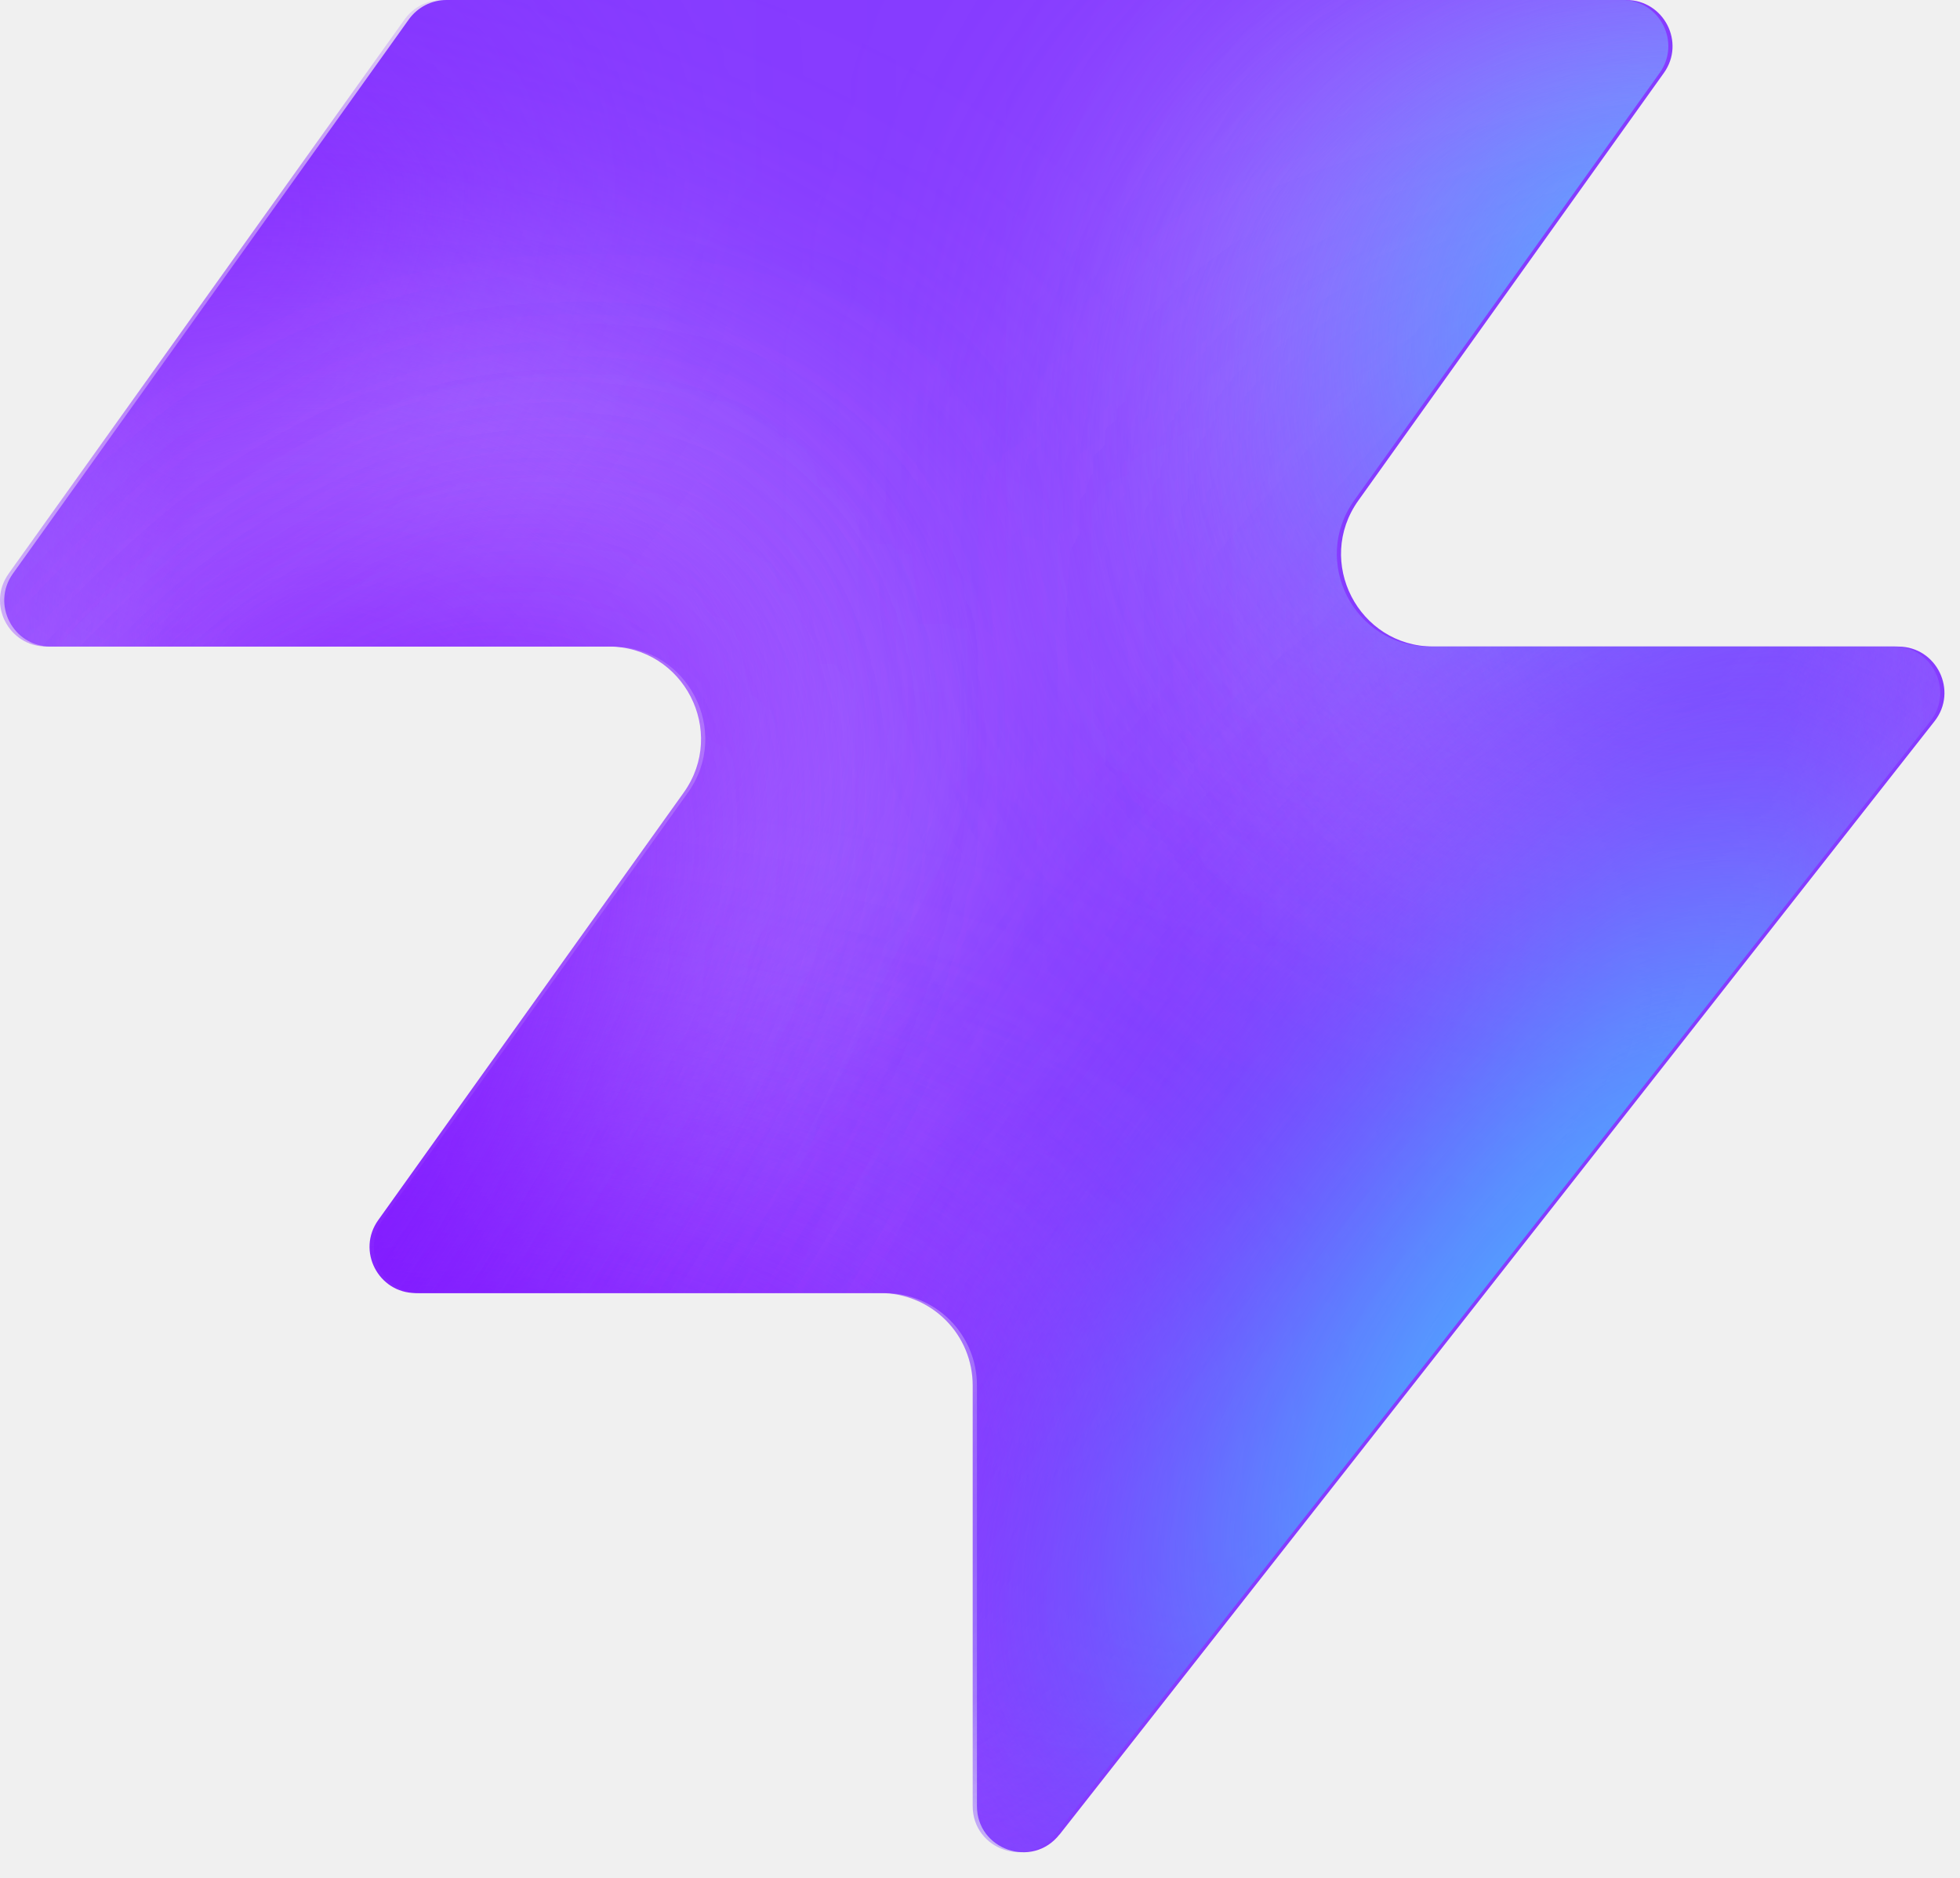
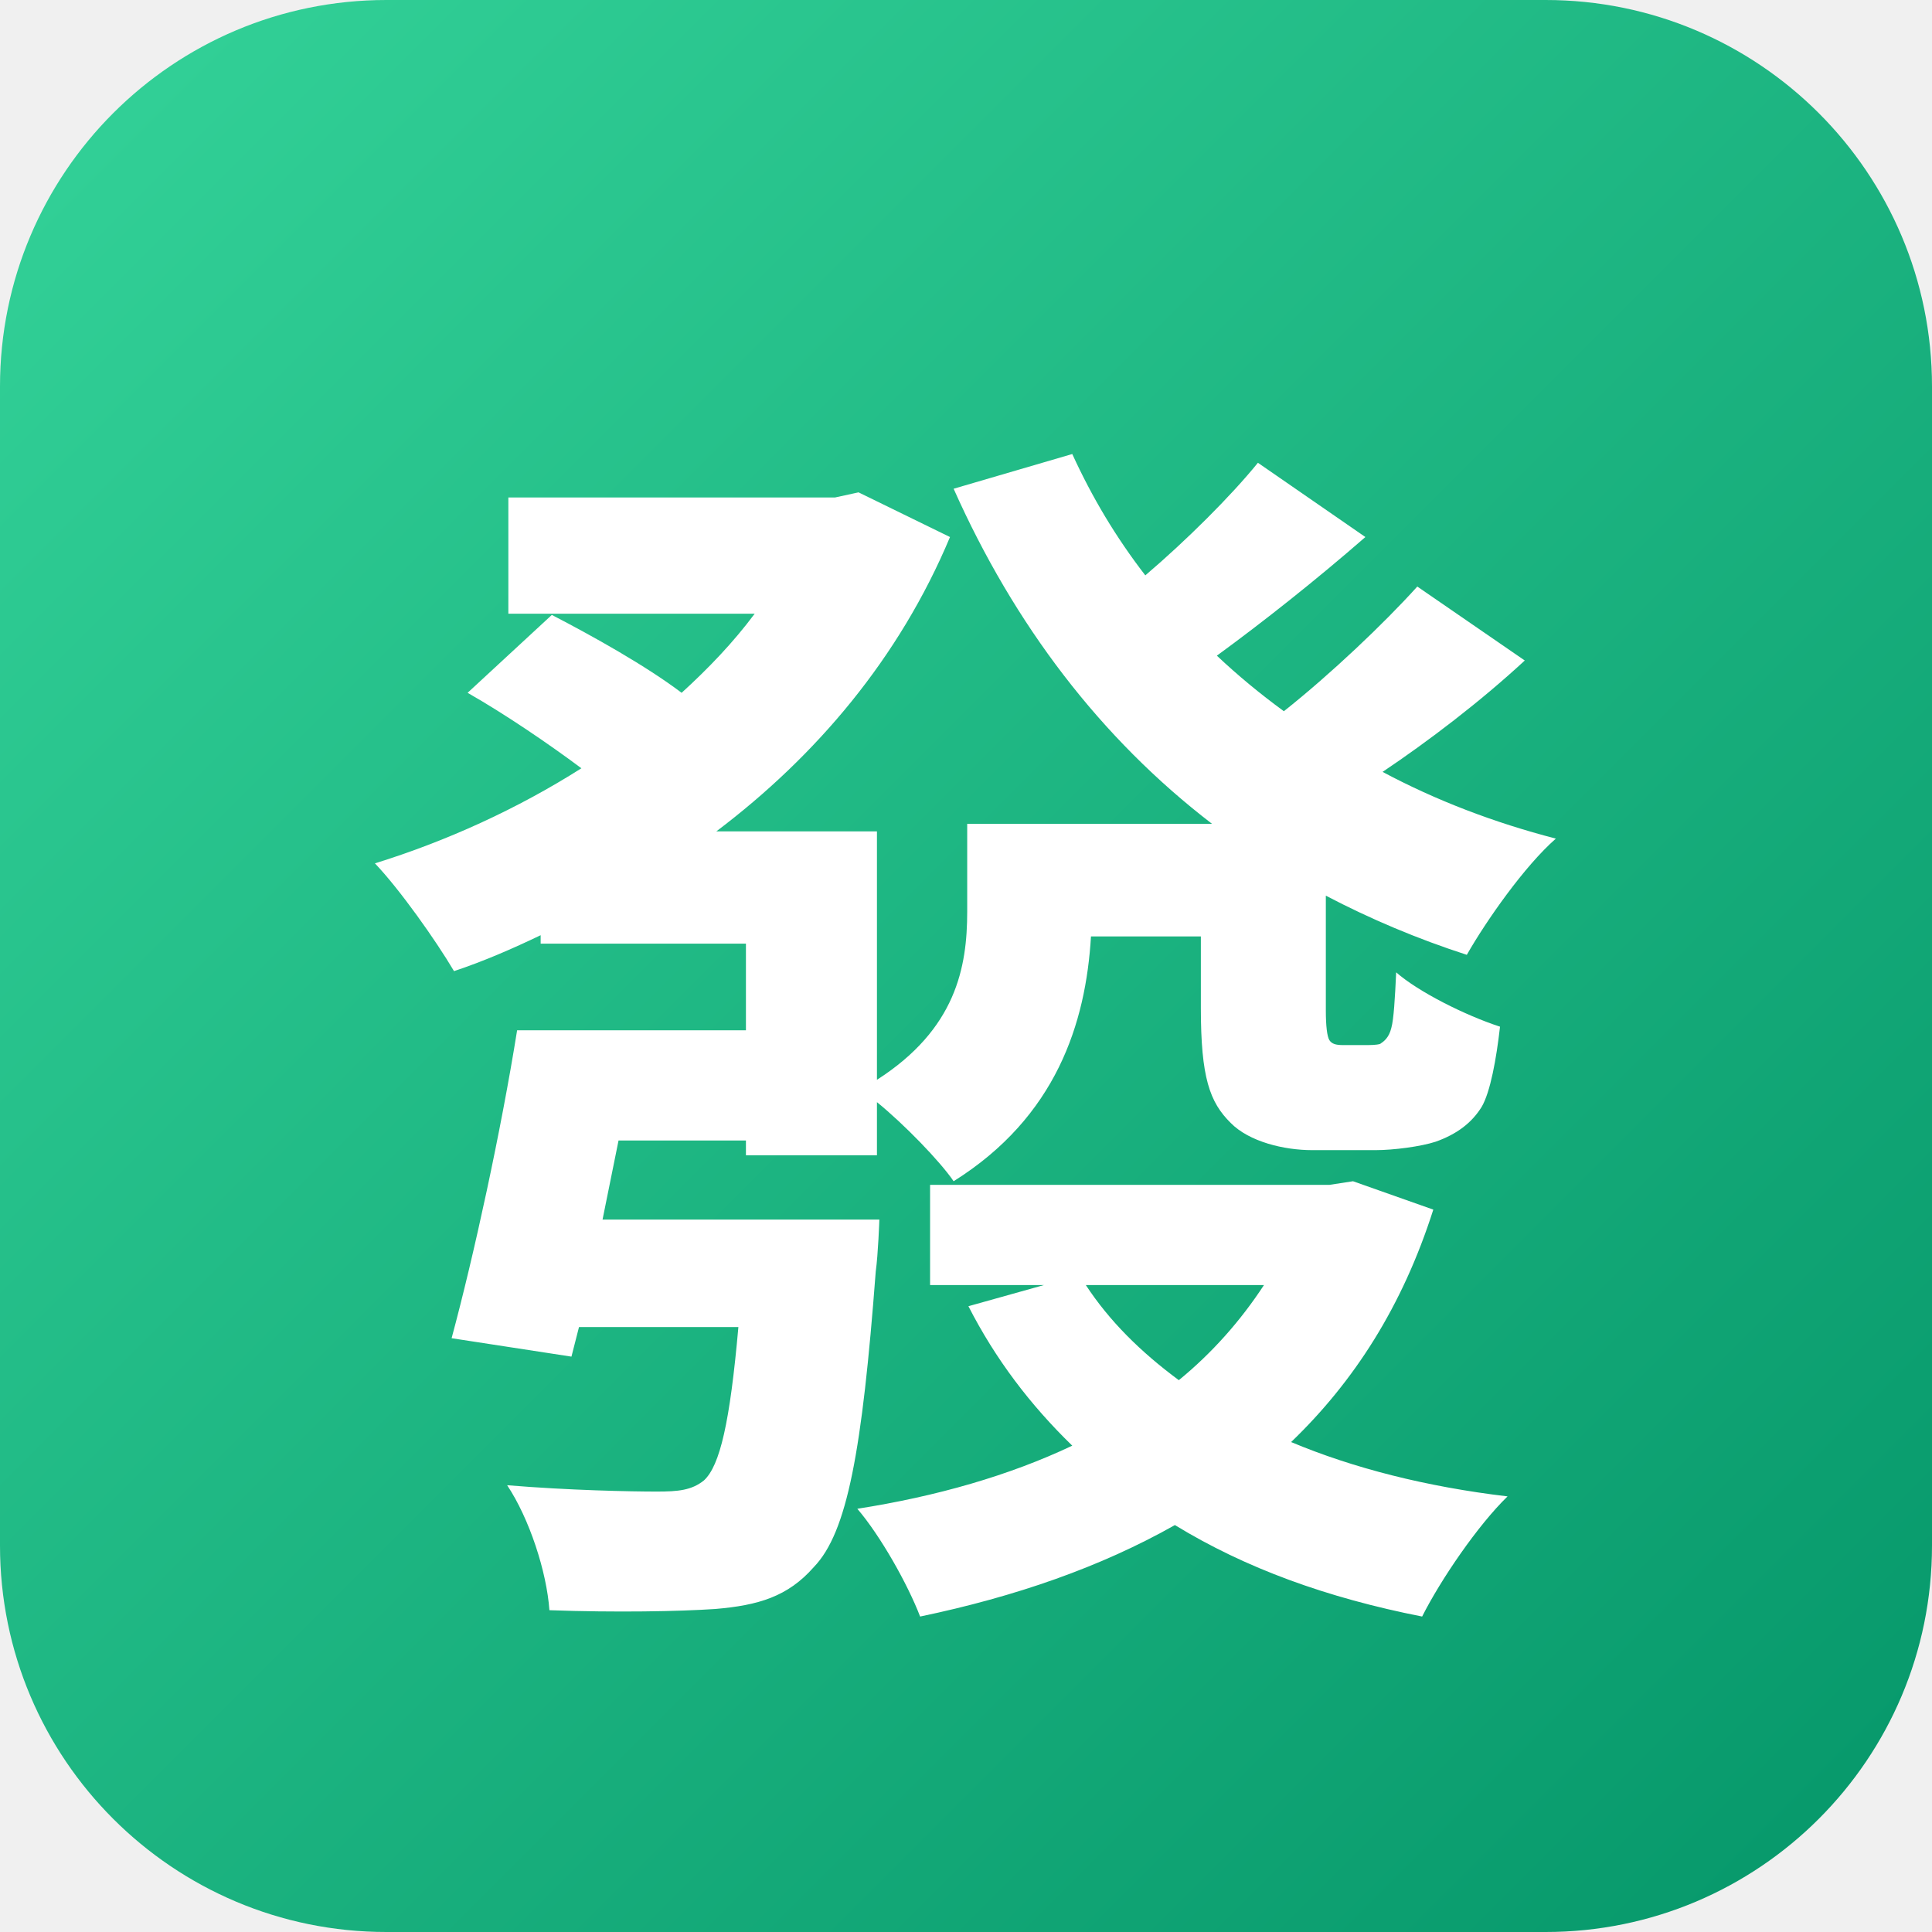
- <svg xmlns="http://www.w3.org/2000/svg" width="48" height="46" fill="none" viewBox="0 0 48 46">
-   <path fill="#863bff" d="M25.946 44.938c-.664.845-2.021.375-2.021-.698V33.937a2.26 2.26 0 0 0-2.262-2.262H10.287c-.92 0-1.456-1.04-.92-1.788l7.48-10.471c1.07-1.497 0-3.578-1.842-3.578H1.237c-.92 0-1.456-1.04-.92-1.788L10.013.474c.214-.297.556-.474.92-.474h28.894c.92 0 1.456 1.04.92 1.788l-7.48 10.471c-1.07 1.498 0 3.579 1.842 3.579h11.377c.943 0 1.473 1.088.89 1.83L25.947 44.94z" style="fill:#863bff;fill:color(display-p3 .525 .23 1);fill-opacity:1" />
-   <mask id="a" width="48" height="46" x="0" y="0" maskUnits="userSpaceOnUse" style="mask-type:alpha">
-     <path fill="#000" d="M25.842 44.938c-.664.844-2.021.375-2.021-.698V33.937a2.26 2.26 0 0 0-2.262-2.262H10.183c-.92 0-1.456-1.04-.92-1.788l7.48-10.471c1.07-1.498 0-3.579-1.842-3.579H1.133c-.92 0-1.456-1.04-.92-1.787L9.91.473c.214-.297.556-.474.92-.474h28.894c.92 0 1.456 1.04.92 1.788l-7.48 10.471c-1.07 1.498 0 3.578 1.842 3.578h11.377c.943 0 1.473 1.088.89 1.832L25.843 44.94z" style="fill:#000;fill-opacity:1" />
-   </mask>
-   <g mask="url(#a)">
-     <g filter="url(#b)">
-       <ellipse cx="5.508" cy="14.704" fill="#ede6ff" rx="5.508" ry="14.704" style="fill:#ede6ff;fill:color(display-p3 .927 .903 1);fill-opacity:1" transform="matrix(.00324 1 1 -.00324 -4.47 31.516)" />
-     </g>
-     <g filter="url(#c)">
-       <ellipse cx="10.399" cy="29.851" fill="#ede6ff" rx="10.399" ry="29.851" style="fill:#ede6ff;fill:color(display-p3 .927 .903 1);fill-opacity:1" transform="matrix(.00324 1 1 -.00324 -39.328 7.883)" />
-     </g>
-     <g filter="url(#d)">
-       <ellipse cx="5.508" cy="30.487" fill="#7e14ff" rx="5.508" ry="30.487" style="fill:#7e14ff;fill:color(display-p3 .492 .077 1);fill-opacity:1" transform="rotate(89.814 -25.913 -14.639)scale(1 -1)" />
-     </g>
-     <g filter="url(#e)">
-       <ellipse cx="5.508" cy="30.599" fill="#7e14ff" rx="5.508" ry="30.599" style="fill:#7e14ff;fill:color(display-p3 .492 .077 1);fill-opacity:1" transform="rotate(89.814 -32.644 -3.334)scale(1 -1)" />
-     </g>
-     <g filter="url(#f)">
-       <ellipse cx="5.508" cy="30.599" fill="#7e14ff" rx="5.508" ry="30.599" style="fill:#7e14ff;fill:color(display-p3 .492 .077 1);fill-opacity:1" transform="matrix(.00324 1 1 -.00324 -34.34 30.47)" />
-     </g>
-     <g filter="url(#g)">
-       <ellipse cx="14.072" cy="22.078" fill="#ede6ff" rx="14.072" ry="22.078" style="fill:#ede6ff;fill:color(display-p3 .927 .903 1);fill-opacity:1" transform="rotate(93.35 24.506 48.493)scale(-1 1)" />
-     </g>
-     <g filter="url(#h)">
-       <ellipse cx="3.47" cy="21.501" fill="#7e14ff" rx="3.47" ry="21.501" style="fill:#7e14ff;fill:color(display-p3 .492 .077 1);fill-opacity:1" transform="rotate(89.009 28.708 47.59)scale(-1 1)" />
-     </g>
-     <g filter="url(#i)">
-       <ellipse cx="3.47" cy="21.501" fill="#7e14ff" rx="3.47" ry="21.501" style="fill:#7e14ff;fill:color(display-p3 .492 .077 1);fill-opacity:1" transform="rotate(89.009 28.708 47.59)scale(-1 1)" />
-     </g>
-     <g filter="url(#j)">
-       <ellipse cx=".387" cy="8.972" fill="#7e14ff" rx="4.407" ry="29.108" style="fill:#7e14ff;fill:color(display-p3 .492 .077 1);fill-opacity:1" transform="rotate(39.51 .387 8.972)" />
-     </g>
-     <g filter="url(#k)">
-       <ellipse cx="47.523" cy="-6.092" fill="#7e14ff" rx="4.407" ry="29.108" style="fill:#7e14ff;fill:color(display-p3 .492 .077 1);fill-opacity:1" transform="rotate(37.892 47.523 -6.092)" />
-     </g>
-     <g filter="url(#l)">
-       <ellipse cx="41.412" cy="6.333" fill="#47bfff" rx="5.971" ry="9.665" style="fill:#47bfff;fill:color(display-p3 .28 .748 1);fill-opacity:1" transform="rotate(37.892 41.412 6.333)" />
-     </g>
-     <g filter="url(#m)">
-       <ellipse cx="-1.879" cy="38.332" fill="#7e14ff" rx="4.407" ry="29.108" style="fill:#7e14ff;fill:color(display-p3 .492 .077 1);fill-opacity:1" transform="rotate(37.892 -1.88 38.332)" />
-     </g>
-     <g filter="url(#n)">
-       <ellipse cx="-1.879" cy="38.332" fill="#7e14ff" rx="4.407" ry="29.108" style="fill:#7e14ff;fill:color(display-p3 .492 .077 1);fill-opacity:1" transform="rotate(37.892 -1.88 38.332)" />
-     </g>
-     <g filter="url(#o)">
-       <ellipse cx="35.651" cy="29.907" fill="#7e14ff" rx="4.407" ry="29.108" style="fill:#7e14ff;fill:color(display-p3 .492 .077 1);fill-opacity:1" transform="rotate(37.892 35.651 29.907)" />
-     </g>
-     <g filter="url(#p)">
-       <ellipse cx="38.418" cy="32.4" fill="#47bfff" rx="5.971" ry="15.297" style="fill:#47bfff;fill:color(display-p3 .28 .748 1);fill-opacity:1" transform="rotate(37.892 38.418 32.4)" />
-     </g>
-   </g>
+ <svg xmlns="http://www.w3.org/2000/svg" viewBox="0 0 100 100">
  <defs>
-     <filter id="b" width="60.045" height="41.654" x="-19.77" y="16.149" color-interpolation-filters="sRGB" filterUnits="userSpaceOnUse">
-       <feFlood flood-opacity="0" result="BackgroundImageFix" />
-       <feBlend in="SourceGraphic" in2="BackgroundImageFix" result="shape" />
-       <feGaussianBlur result="effect1_foregroundBlur_2002_17158" stdDeviation="7.659" />
-     </filter>
-     <filter id="c" width="90.34" height="51.437" x="-54.613" y="-7.533" color-interpolation-filters="sRGB" filterUnits="userSpaceOnUse">
-       <feFlood flood-opacity="0" result="BackgroundImageFix" />
-       <feBlend in="SourceGraphic" in2="BackgroundImageFix" result="shape" />
-       <feGaussianBlur result="effect1_foregroundBlur_2002_17158" stdDeviation="7.659" />
-     </filter>
-     <filter id="d" width="79.355" height="29.4" x="-49.64" y="2.03" color-interpolation-filters="sRGB" filterUnits="userSpaceOnUse">
-       <feFlood flood-opacity="0" result="BackgroundImageFix" />
-       <feBlend in="SourceGraphic" in2="BackgroundImageFix" result="shape" />
-       <feGaussianBlur result="effect1_foregroundBlur_2002_17158" stdDeviation="4.596" />
-     </filter>
-     <filter id="e" width="79.579" height="29.4" x="-45.045" y="20.029" color-interpolation-filters="sRGB" filterUnits="userSpaceOnUse">
-       <feFlood flood-opacity="0" result="BackgroundImageFix" />
-       <feBlend in="SourceGraphic" in2="BackgroundImageFix" result="shape" />
-       <feGaussianBlur result="effect1_foregroundBlur_2002_17158" stdDeviation="4.596" />
-     </filter>
-     <filter id="f" width="79.579" height="29.4" x="-43.513" y="21.178" color-interpolation-filters="sRGB" filterUnits="userSpaceOnUse">
-       <feFlood flood-opacity="0" result="BackgroundImageFix" />
-       <feBlend in="SourceGraphic" in2="BackgroundImageFix" result="shape" />
-       <feGaussianBlur result="effect1_foregroundBlur_2002_17158" stdDeviation="4.596" />
-     </filter>
-     <filter id="g" width="74.749" height="58.852" x="15.756" y="-17.901" color-interpolation-filters="sRGB" filterUnits="userSpaceOnUse">
-       <feFlood flood-opacity="0" result="BackgroundImageFix" />
-       <feBlend in="SourceGraphic" in2="BackgroundImageFix" result="shape" />
-       <feGaussianBlur result="effect1_foregroundBlur_2002_17158" stdDeviation="7.659" />
-     </filter>
-     <filter id="h" width="61.377" height="25.362" x="23.548" y="2.284" color-interpolation-filters="sRGB" filterUnits="userSpaceOnUse">
-       <feFlood flood-opacity="0" result="BackgroundImageFix" />
-       <feBlend in="SourceGraphic" in2="BackgroundImageFix" result="shape" />
-       <feGaussianBlur result="effect1_foregroundBlur_2002_17158" stdDeviation="4.596" />
-     </filter>
-     <filter id="i" width="61.377" height="25.362" x="23.548" y="2.284" color-interpolation-filters="sRGB" filterUnits="userSpaceOnUse">
-       <feFlood flood-opacity="0" result="BackgroundImageFix" />
-       <feBlend in="SourceGraphic" in2="BackgroundImageFix" result="shape" />
-       <feGaussianBlur result="effect1_foregroundBlur_2002_17158" stdDeviation="4.596" />
-     </filter>
-     <filter id="j" width="56.045" height="63.649" x="-27.636" y="-22.853" color-interpolation-filters="sRGB" filterUnits="userSpaceOnUse">
-       <feFlood flood-opacity="0" result="BackgroundImageFix" />
-       <feBlend in="SourceGraphic" in2="BackgroundImageFix" result="shape" />
-       <feGaussianBlur result="effect1_foregroundBlur_2002_17158" stdDeviation="4.596" />
-     </filter>
-     <filter id="k" width="54.814" height="64.646" x="20.116" y="-38.415" color-interpolation-filters="sRGB" filterUnits="userSpaceOnUse">
-       <feFlood flood-opacity="0" result="BackgroundImageFix" />
-       <feBlend in="SourceGraphic" in2="BackgroundImageFix" result="shape" />
-       <feGaussianBlur result="effect1_foregroundBlur_2002_17158" stdDeviation="4.596" />
-     </filter>
-     <filter id="l" width="33.541" height="35.313" x="24.641" y="-11.323" color-interpolation-filters="sRGB" filterUnits="userSpaceOnUse">
-       <feFlood flood-opacity="0" result="BackgroundImageFix" />
-       <feBlend in="SourceGraphic" in2="BackgroundImageFix" result="shape" />
-       <feGaussianBlur result="effect1_foregroundBlur_2002_17158" stdDeviation="4.596" />
-     </filter>
-     <filter id="m" width="54.814" height="64.646" x="-29.286" y="6.009" color-interpolation-filters="sRGB" filterUnits="userSpaceOnUse">
-       <feFlood flood-opacity="0" result="BackgroundImageFix" />
-       <feBlend in="SourceGraphic" in2="BackgroundImageFix" result="shape" />
-       <feGaussianBlur result="effect1_foregroundBlur_2002_17158" stdDeviation="4.596" />
-     </filter>
-     <filter id="n" width="54.814" height="64.646" x="-29.286" y="6.009" color-interpolation-filters="sRGB" filterUnits="userSpaceOnUse">
-       <feFlood flood-opacity="0" result="BackgroundImageFix" />
-       <feBlend in="SourceGraphic" in2="BackgroundImageFix" result="shape" />
-       <feGaussianBlur result="effect1_foregroundBlur_2002_17158" stdDeviation="4.596" />
-     </filter>
-     <filter id="o" width="54.814" height="64.646" x="8.244" y="-2.416" color-interpolation-filters="sRGB" filterUnits="userSpaceOnUse">
-       <feFlood flood-opacity="0" result="BackgroundImageFix" />
-       <feBlend in="SourceGraphic" in2="BackgroundImageFix" result="shape" />
-       <feGaussianBlur result="effect1_foregroundBlur_2002_17158" stdDeviation="4.596" />
-     </filter>
-     <filter id="p" width="39.409" height="43.623" x="18.713" y="10.588" color-interpolation-filters="sRGB" filterUnits="userSpaceOnUse">
-       <feFlood flood-opacity="0" result="BackgroundImageFix" />
-       <feBlend in="SourceGraphic" in2="BackgroundImageFix" result="shape" />
-       <feGaussianBlur result="effect1_foregroundBlur_2002_17158" stdDeviation="4.596" />
-     </filter>
+     <linearGradient id="grad" x1="0%" y1="0%" x2="100%" y2="100%">
+       <stop offset="0%" style="stop-color:#34d399;stop-opacity:1" />
+       <stop offset="100%" style="stop-color:#059669;stop-opacity:1" />
+     </linearGradient>
  </defs>
+   <rect x="0" y="0" width="100" height="100" rx="20" fill="url(#grad)" />
+   <text x="50" y="50" font-family="system-ui, sans-serif" font-weight="bold" font-size="64" fill="white" text-anchor="middle" dominant-baseline="central">發</text>
</svg>
